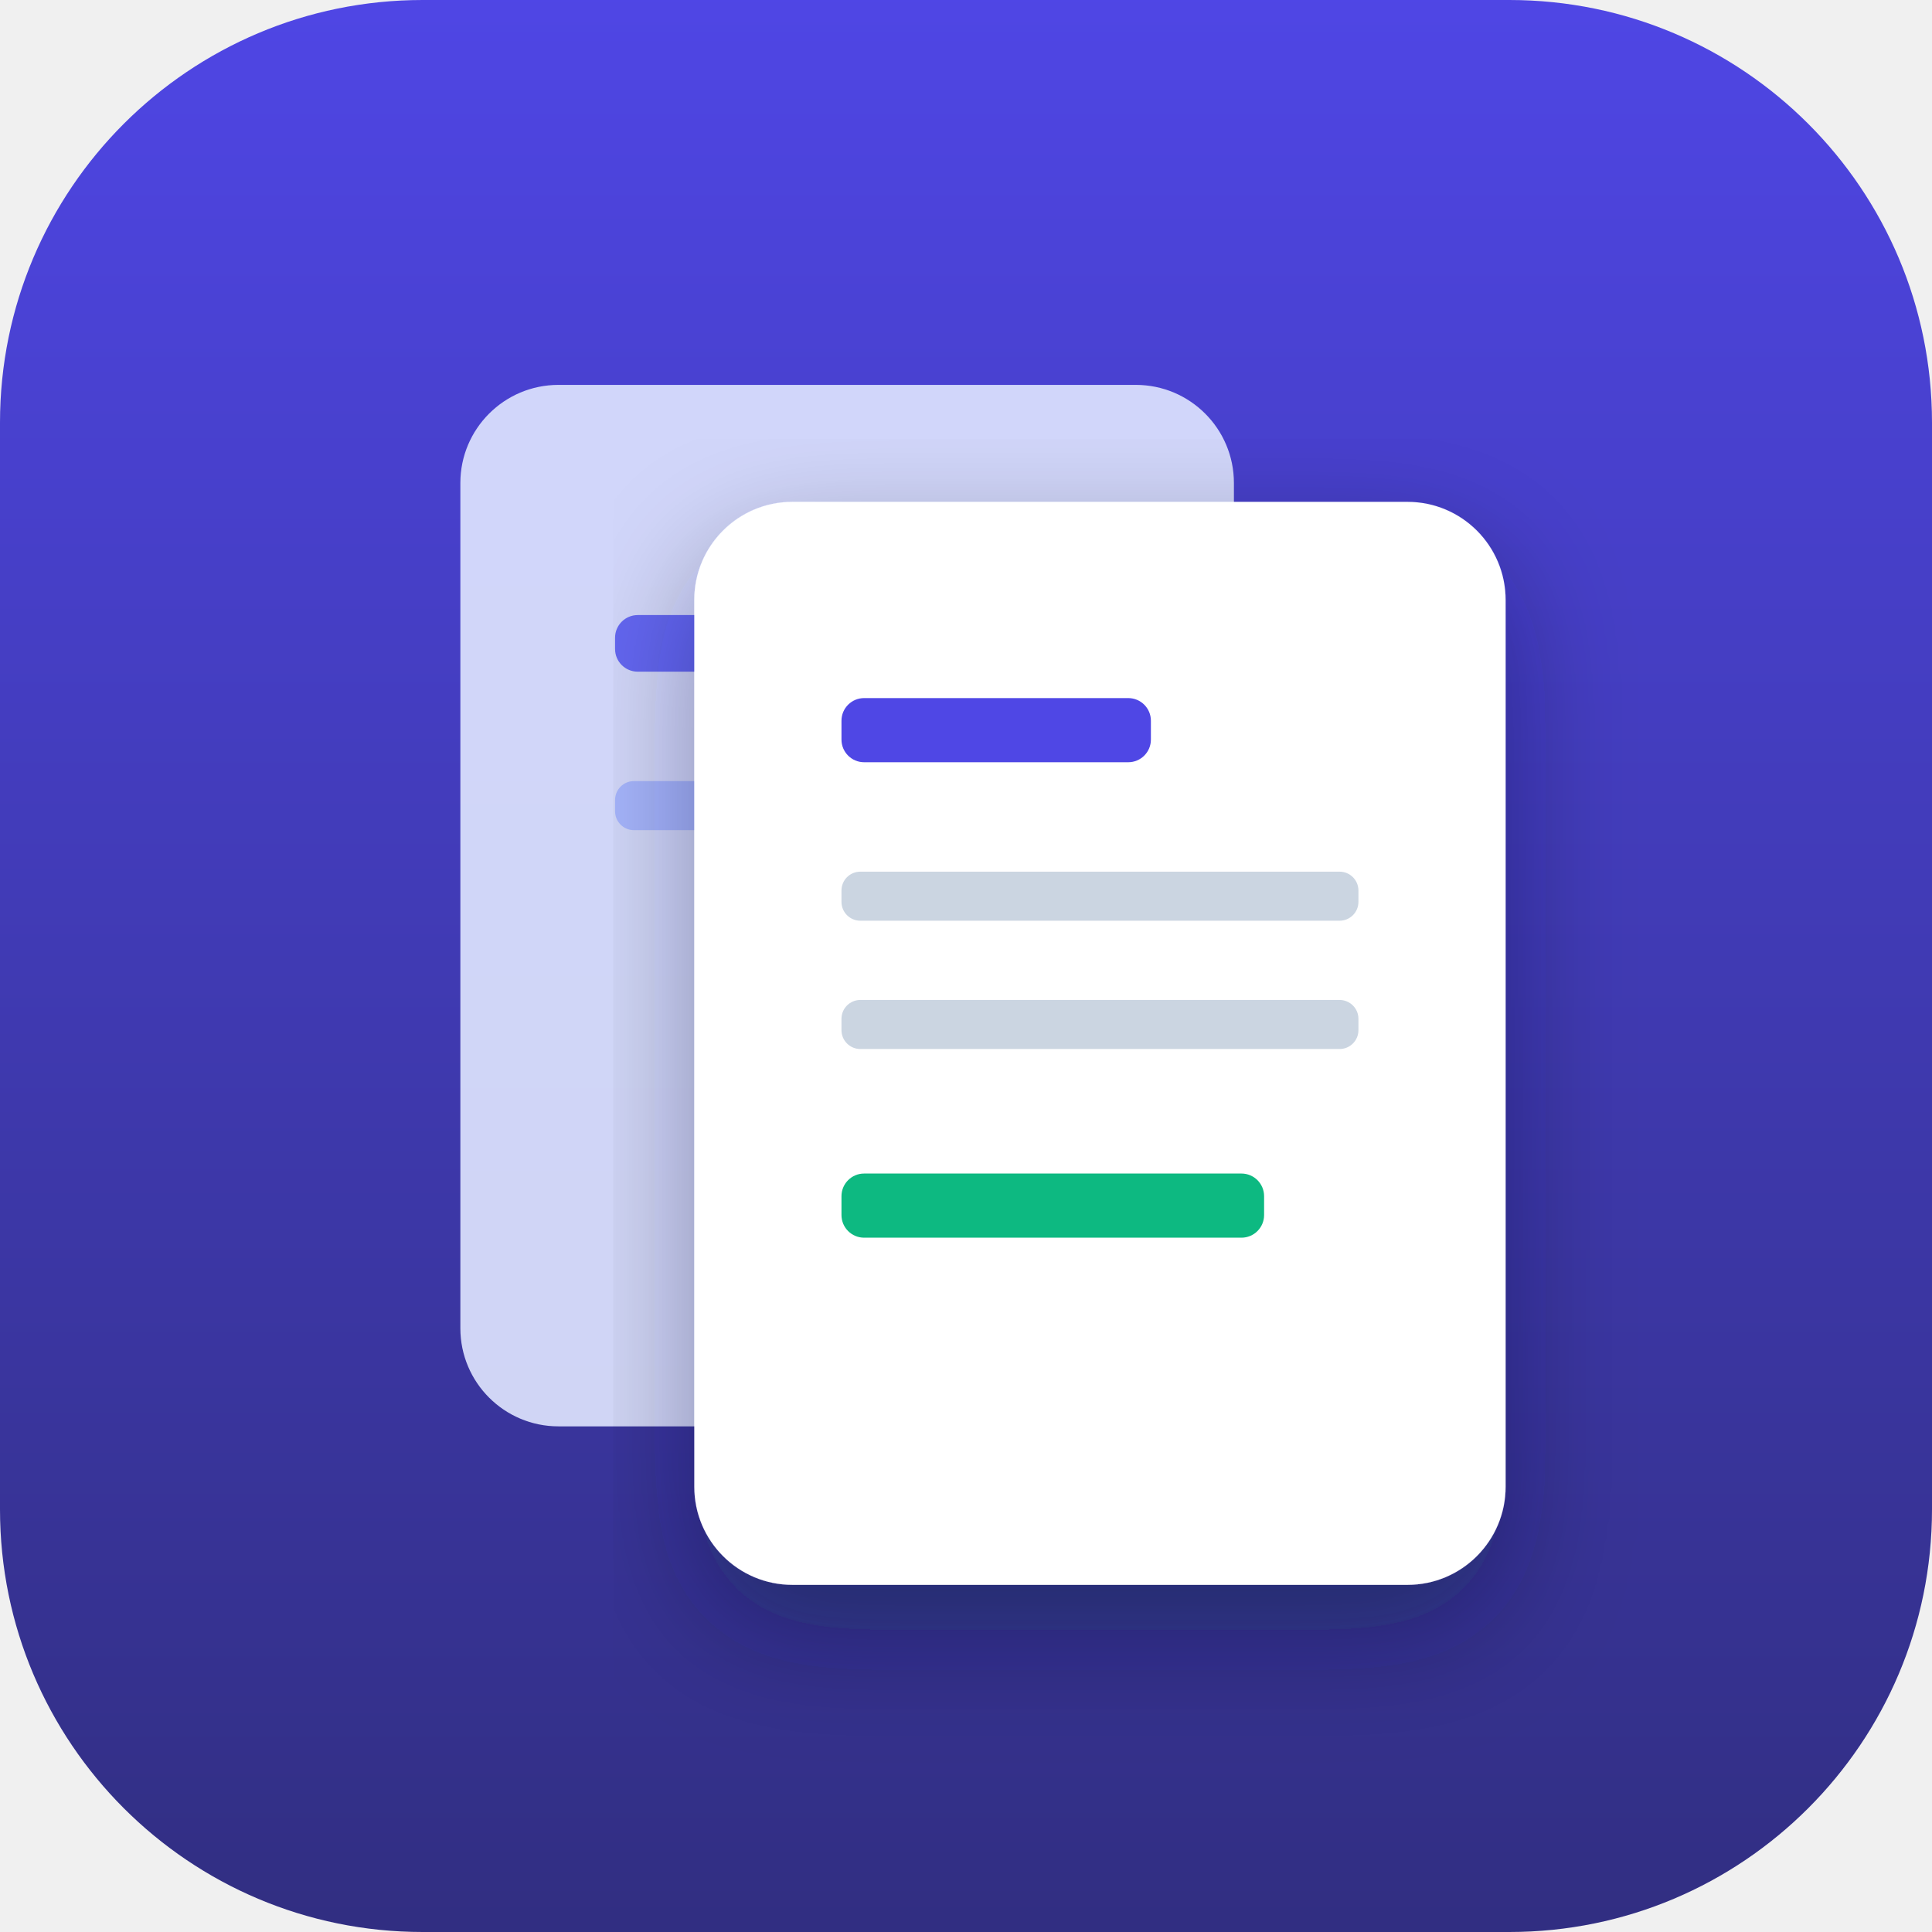
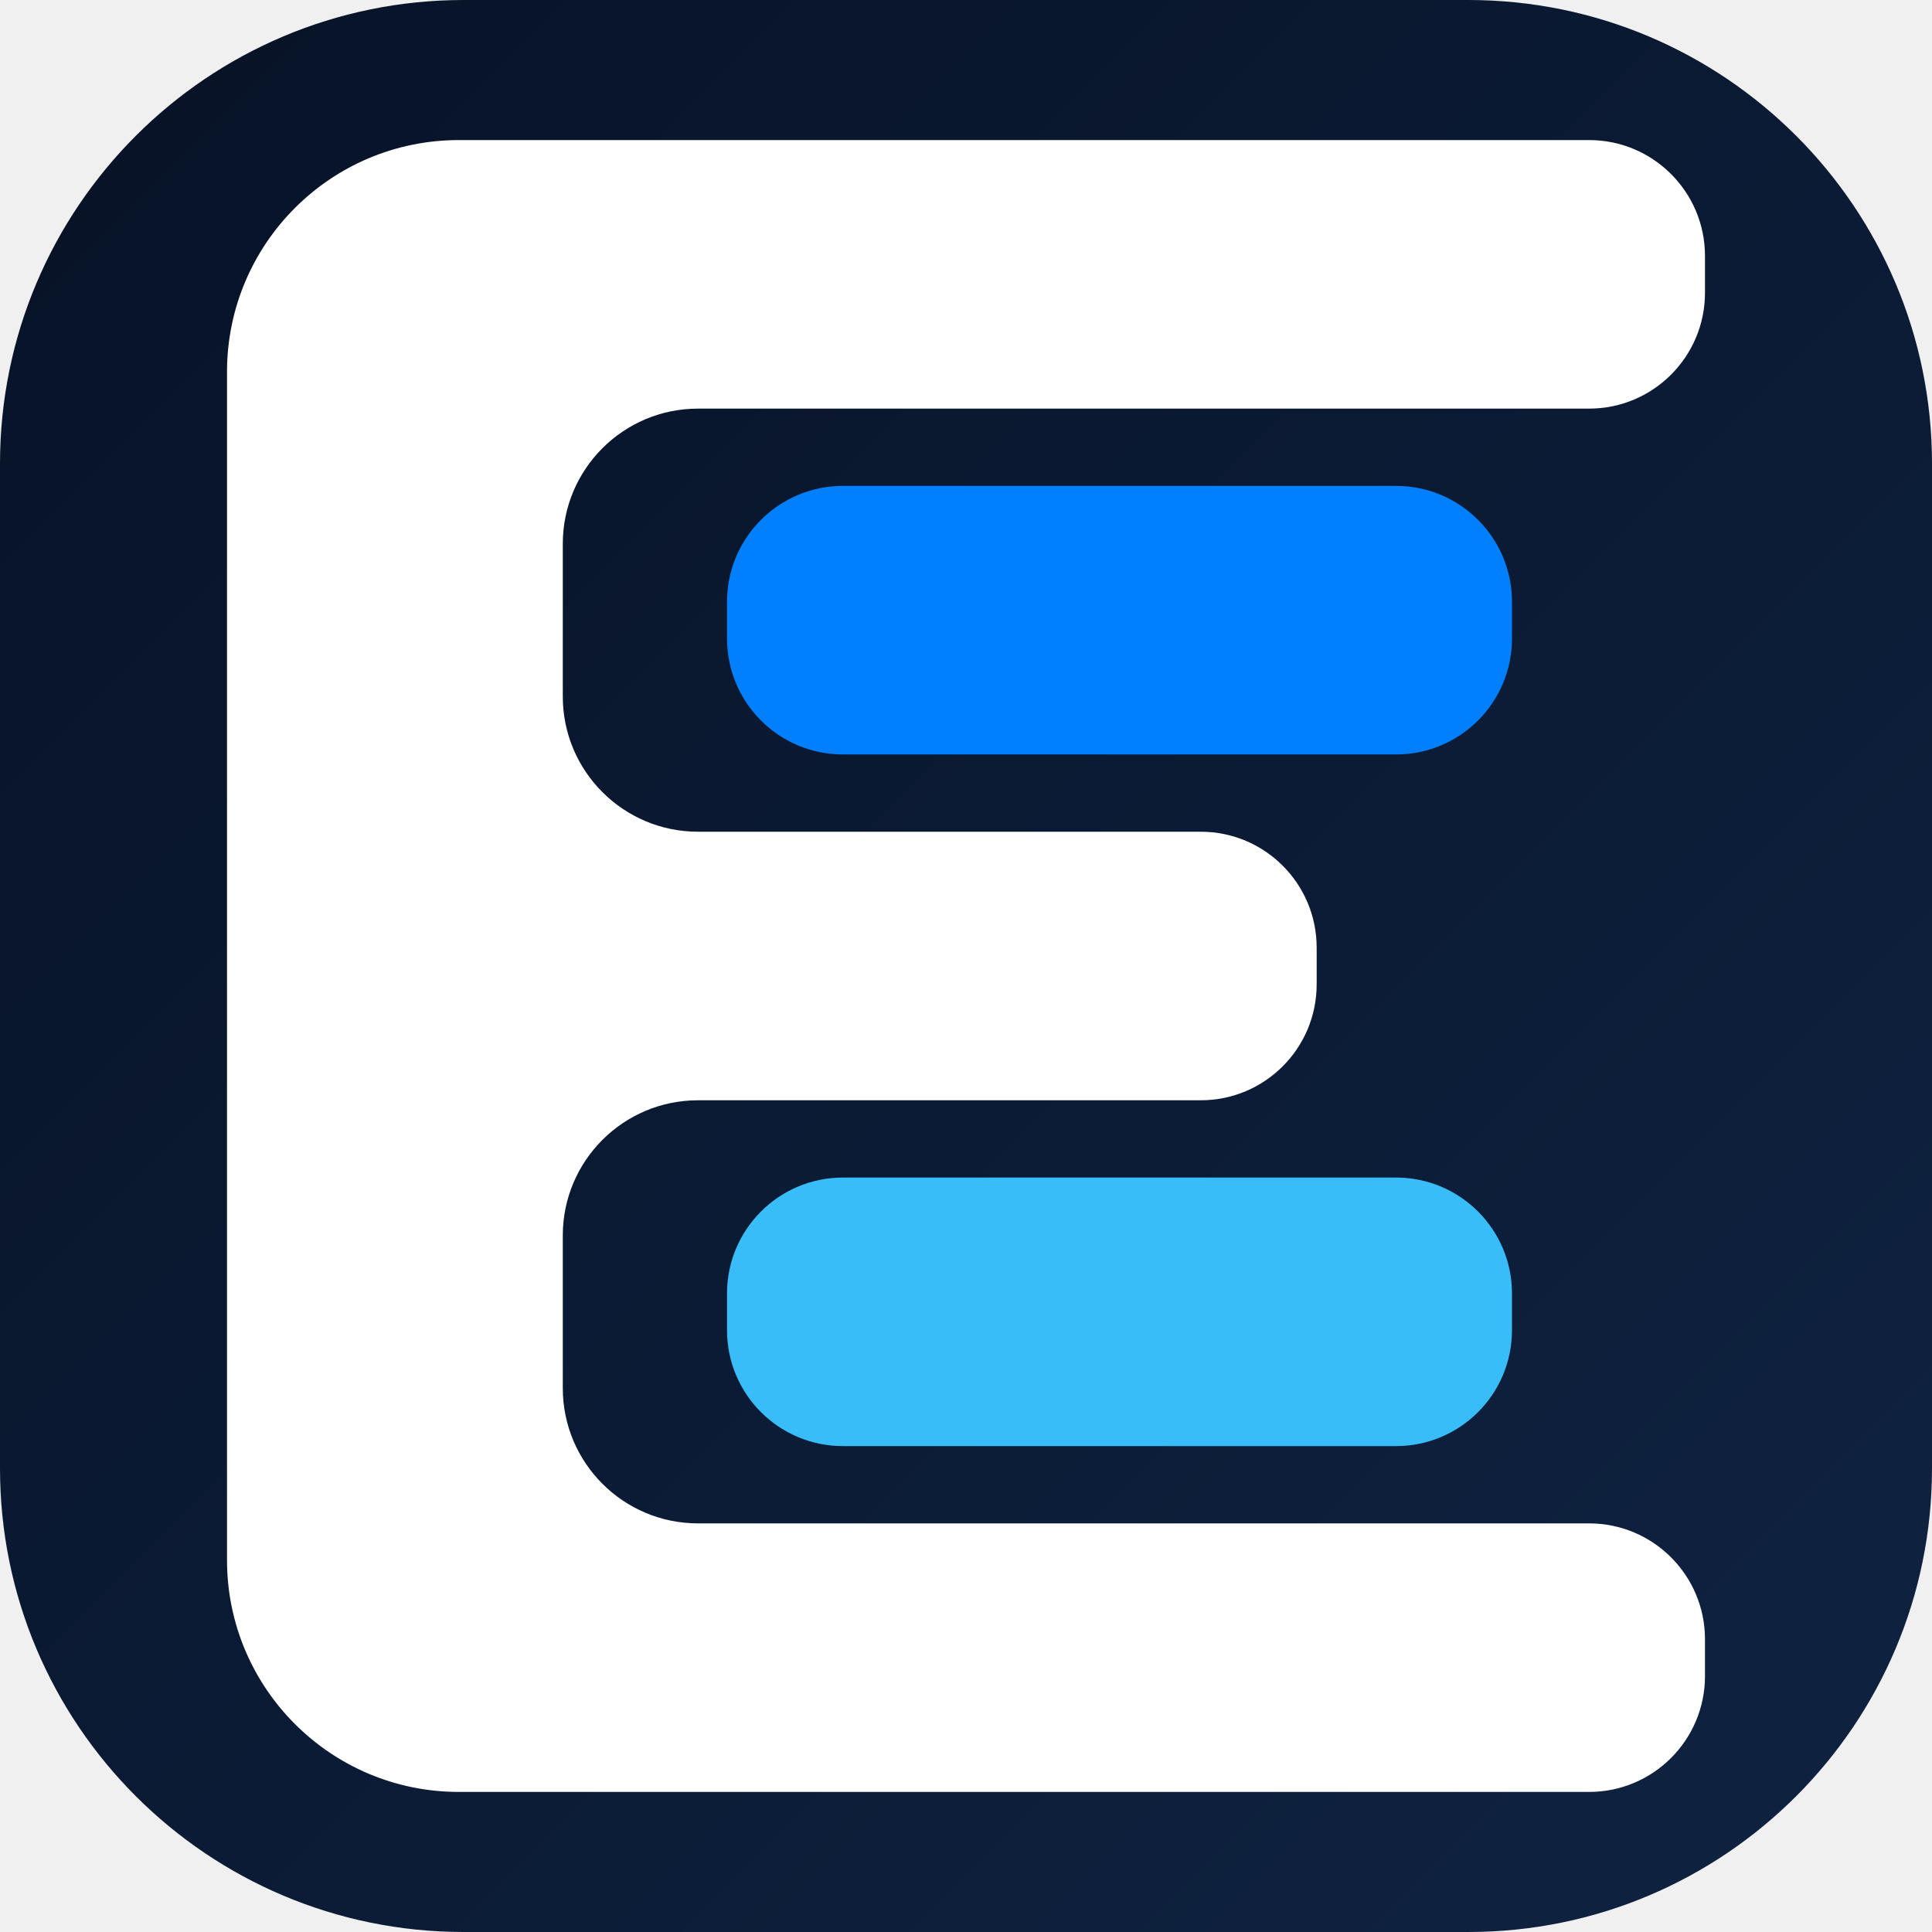
- <svg xmlns="http://www.w3.org/2000/svg" viewBox="0 0 512 512" width="100%" height="100%">
+ <svg xmlns="http://www.w3.org/2000/svg" viewBox="0 0 100 100" width="1024" height="1024" fill="none">
  <defs>
-     <linearGradient id="bgGrad" x1="0%" y1="0%" x2="0%" y2="100%">
-       <stop offset="0%" stop-color="#4f46e5" />
-       <stop offset="100%" stop-color="#312e81" />
+     <linearGradient id="bgG" x1="0" y1="0" x2="100" y2="100" gradientUnits="userSpaceOnUse">
+       <stop offset="0%" stop-color="#071226" />
+       <stop offset="100%" stop-color="#0F2342" />
    </linearGradient>
-     <filter id="cardShadow" x="-10%" y="-10%" width="130%" height="130%">
-       <feDropShadow dx="0" dy="12" stdDeviation="16" flood-color="#0f172a" flood-opacity="0.35" />
-     </filter>
  </defs>
-   <rect width="512" height="512" rx="112" fill="url(#bgGrad)" />
-   <rect x="122" y="102" width="205" height="276" rx="26" fill="#e0e7ff" opacity="0.9" />
-   <rect x="163" y="163" width="72" height="15" rx="6" fill="#6366f1" />
-   <rect x="163" y="207" width="123" height="13" rx="5" fill="#a5b4fc" />
-   <g filter="url(#cardShadow)">
-     <rect x="184" y="133" width="215" height="287" rx="26" fill="#ffffff" />
-     <rect x="223" y="185" width="82" height="17" rx="6" fill="#4f46e5" />
-     <rect x="223" y="231" width="137" height="13" rx="5" fill="#cbd5e1" />
-     <rect x="223" y="265" width="137" height="13" rx="5" fill="#cbd5e1" />
-     <rect x="223" y="311" width="112" height="17" rx="6" fill="#10b981" />
-   </g>
+   <rect x="0" y="0" width="100" height="100" rx="24" fill="url(#bgG)" />
+   <path d="M 23.75 7.25 L 82.25 7.25 A 6.00 6.00 0 0 1 88.25 13.25 L 88.25 15.15 A 6.00 6.00 0 0 1 82.25 21.15 L 36.13 21.15 A 7.00 7.00 0 0 0 29.13 28.15 L 29.13 36.05 A 7.00 7.00 0 0 0 36.13 43.05 L 62.15 43.05 A 6.00 6.00 0 0 1 68.15 49.05 L 68.15 50.95 A 6.00 6.00 0 0 1 62.15 56.95 L 36.13 56.95 A 7.00 7.00 0 0 0 29.13 63.95 L 29.13 71.85 A 7.00 7.00 0 0 0 36.13 78.85 L 82.25 78.85 A 6.00 6.00 0 0 1 88.25 84.85 L 88.25 86.75 A 6.00 6.00 0 0 1 82.25 92.75 L 23.75 92.75 A 12.00 12.00 0 0 1 11.75 80.75 L 11.75 19.25 A 12.00 12.00 0 0 1 23.75 7.25 Z" fill="#FFFFFF" />
+   <rect x="37.63" y="25.15" width="40.63" height="13.90" rx="6.00" fill="#0080FF" />
+   <rect x="37.63" y="60.95" width="40.63" height="13.90" rx="6.00" fill="#38BDF8" />
</svg>
